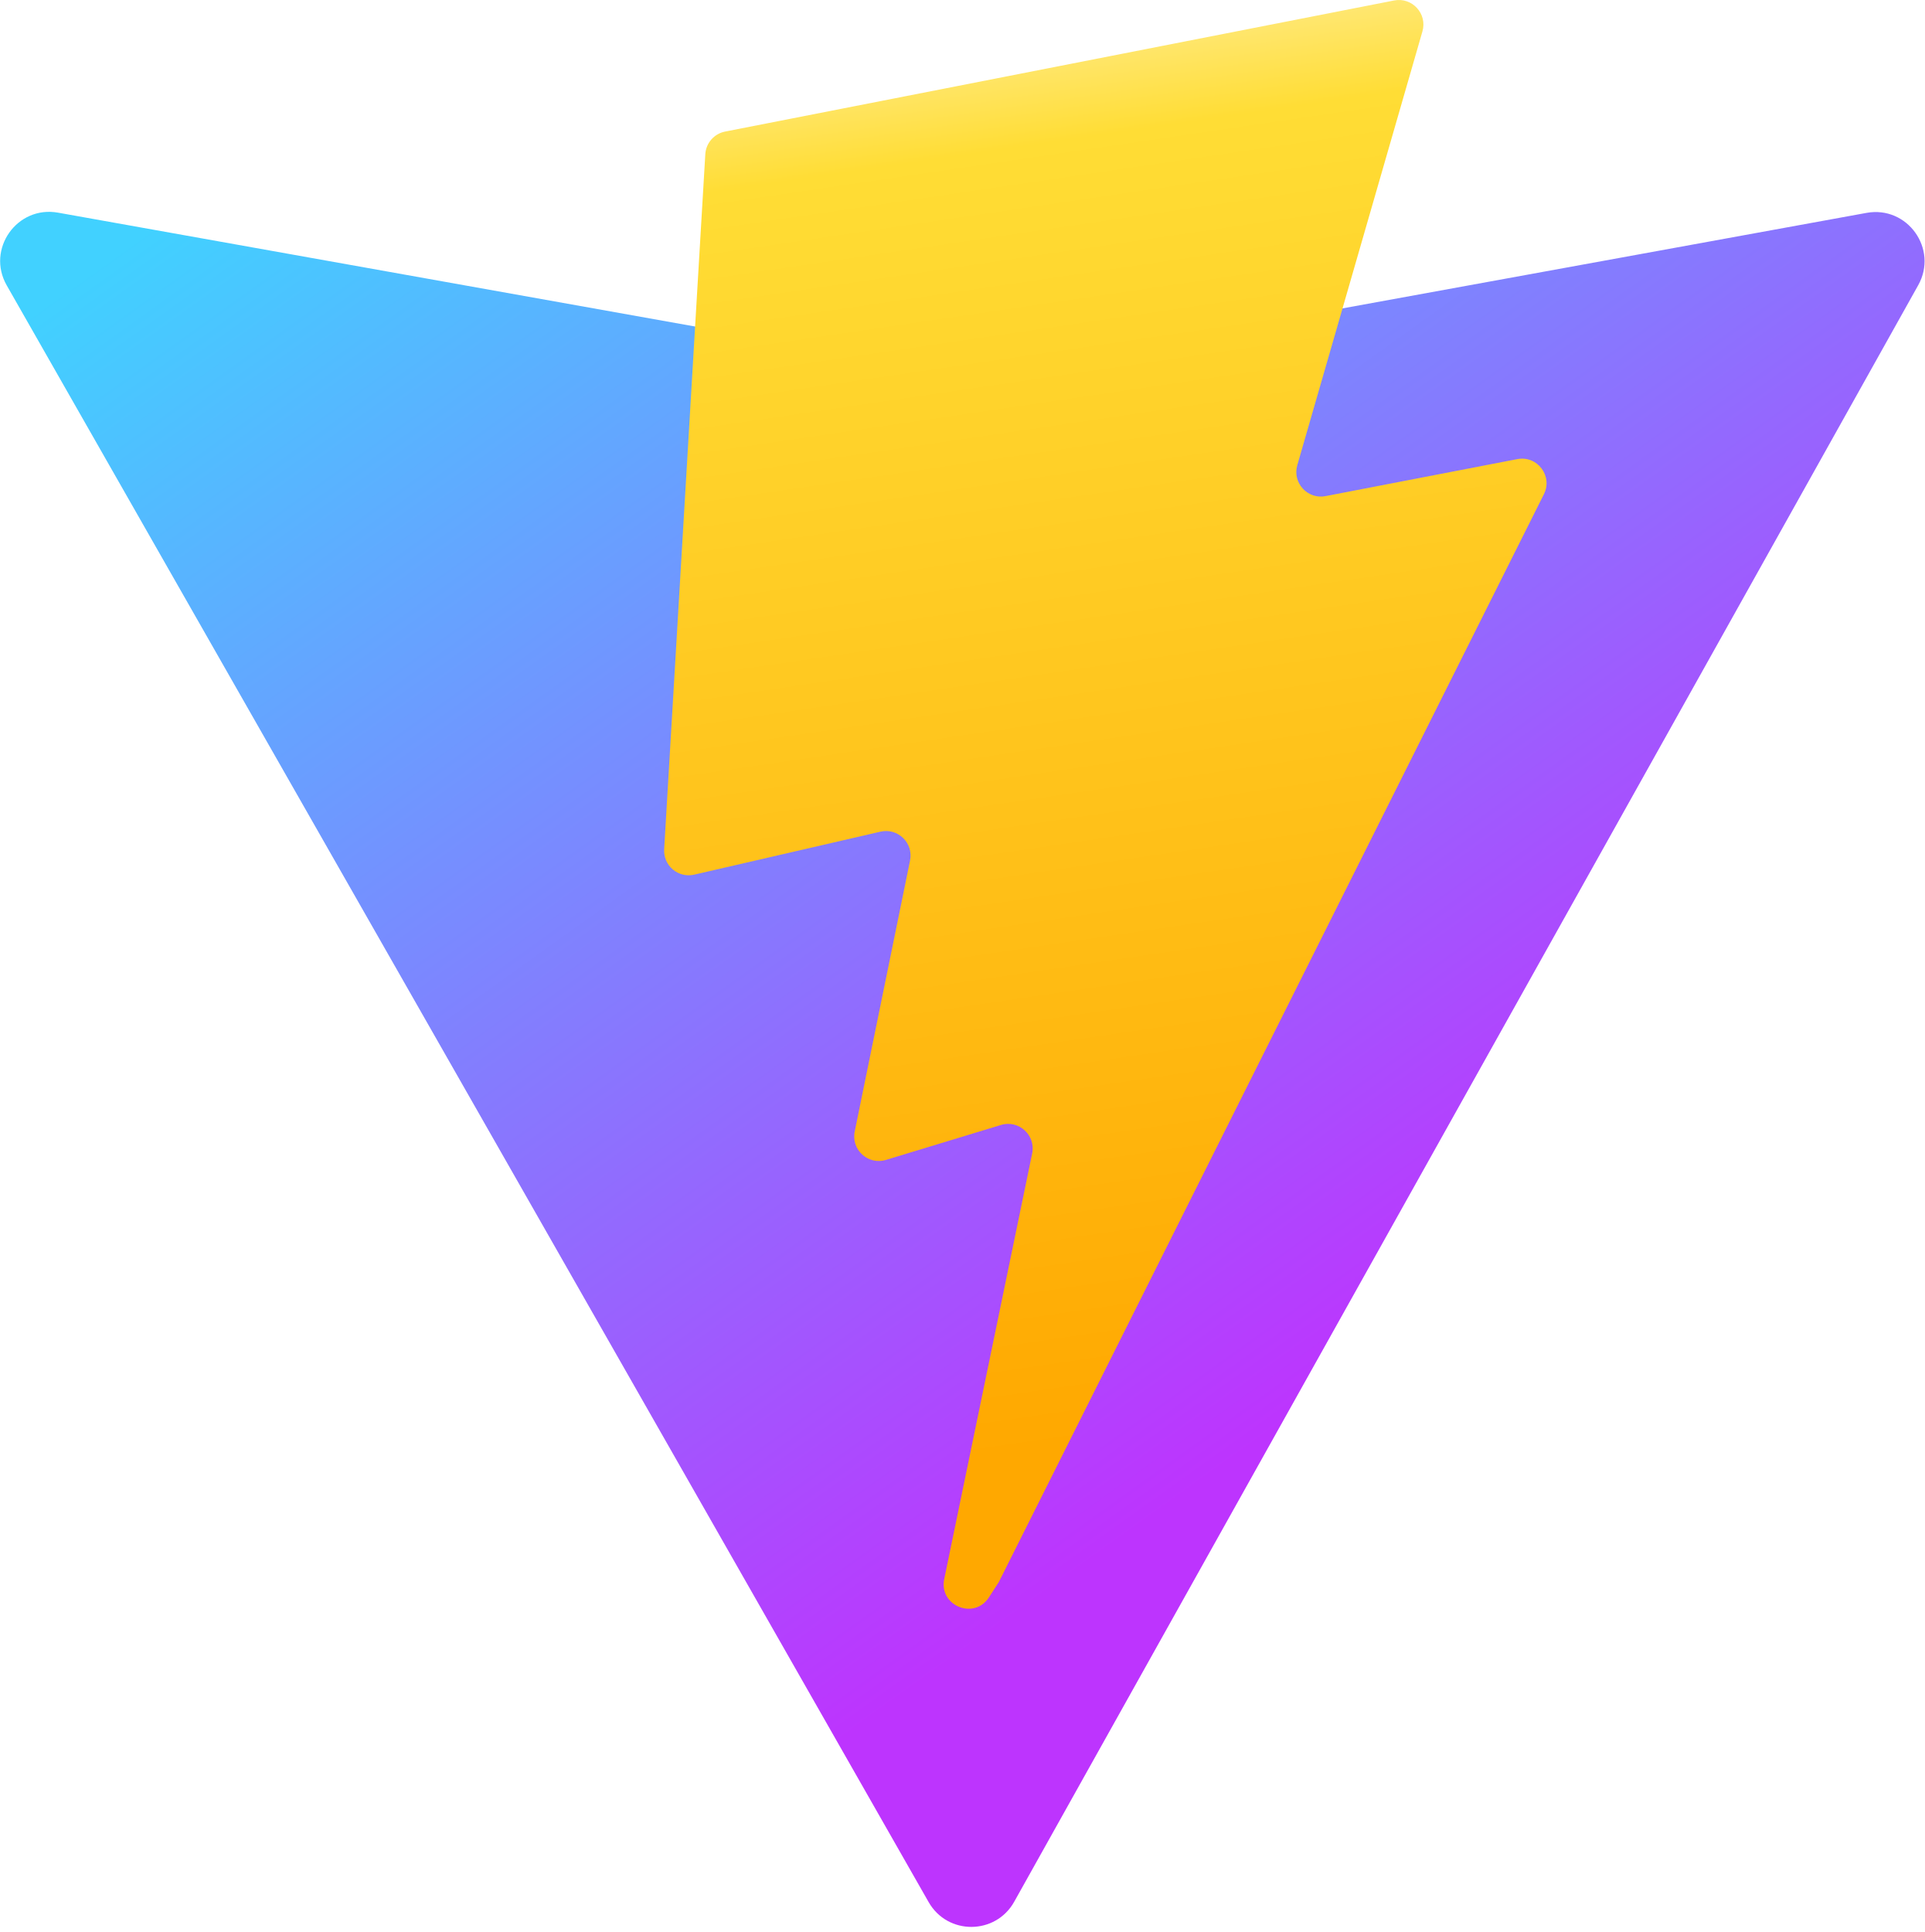
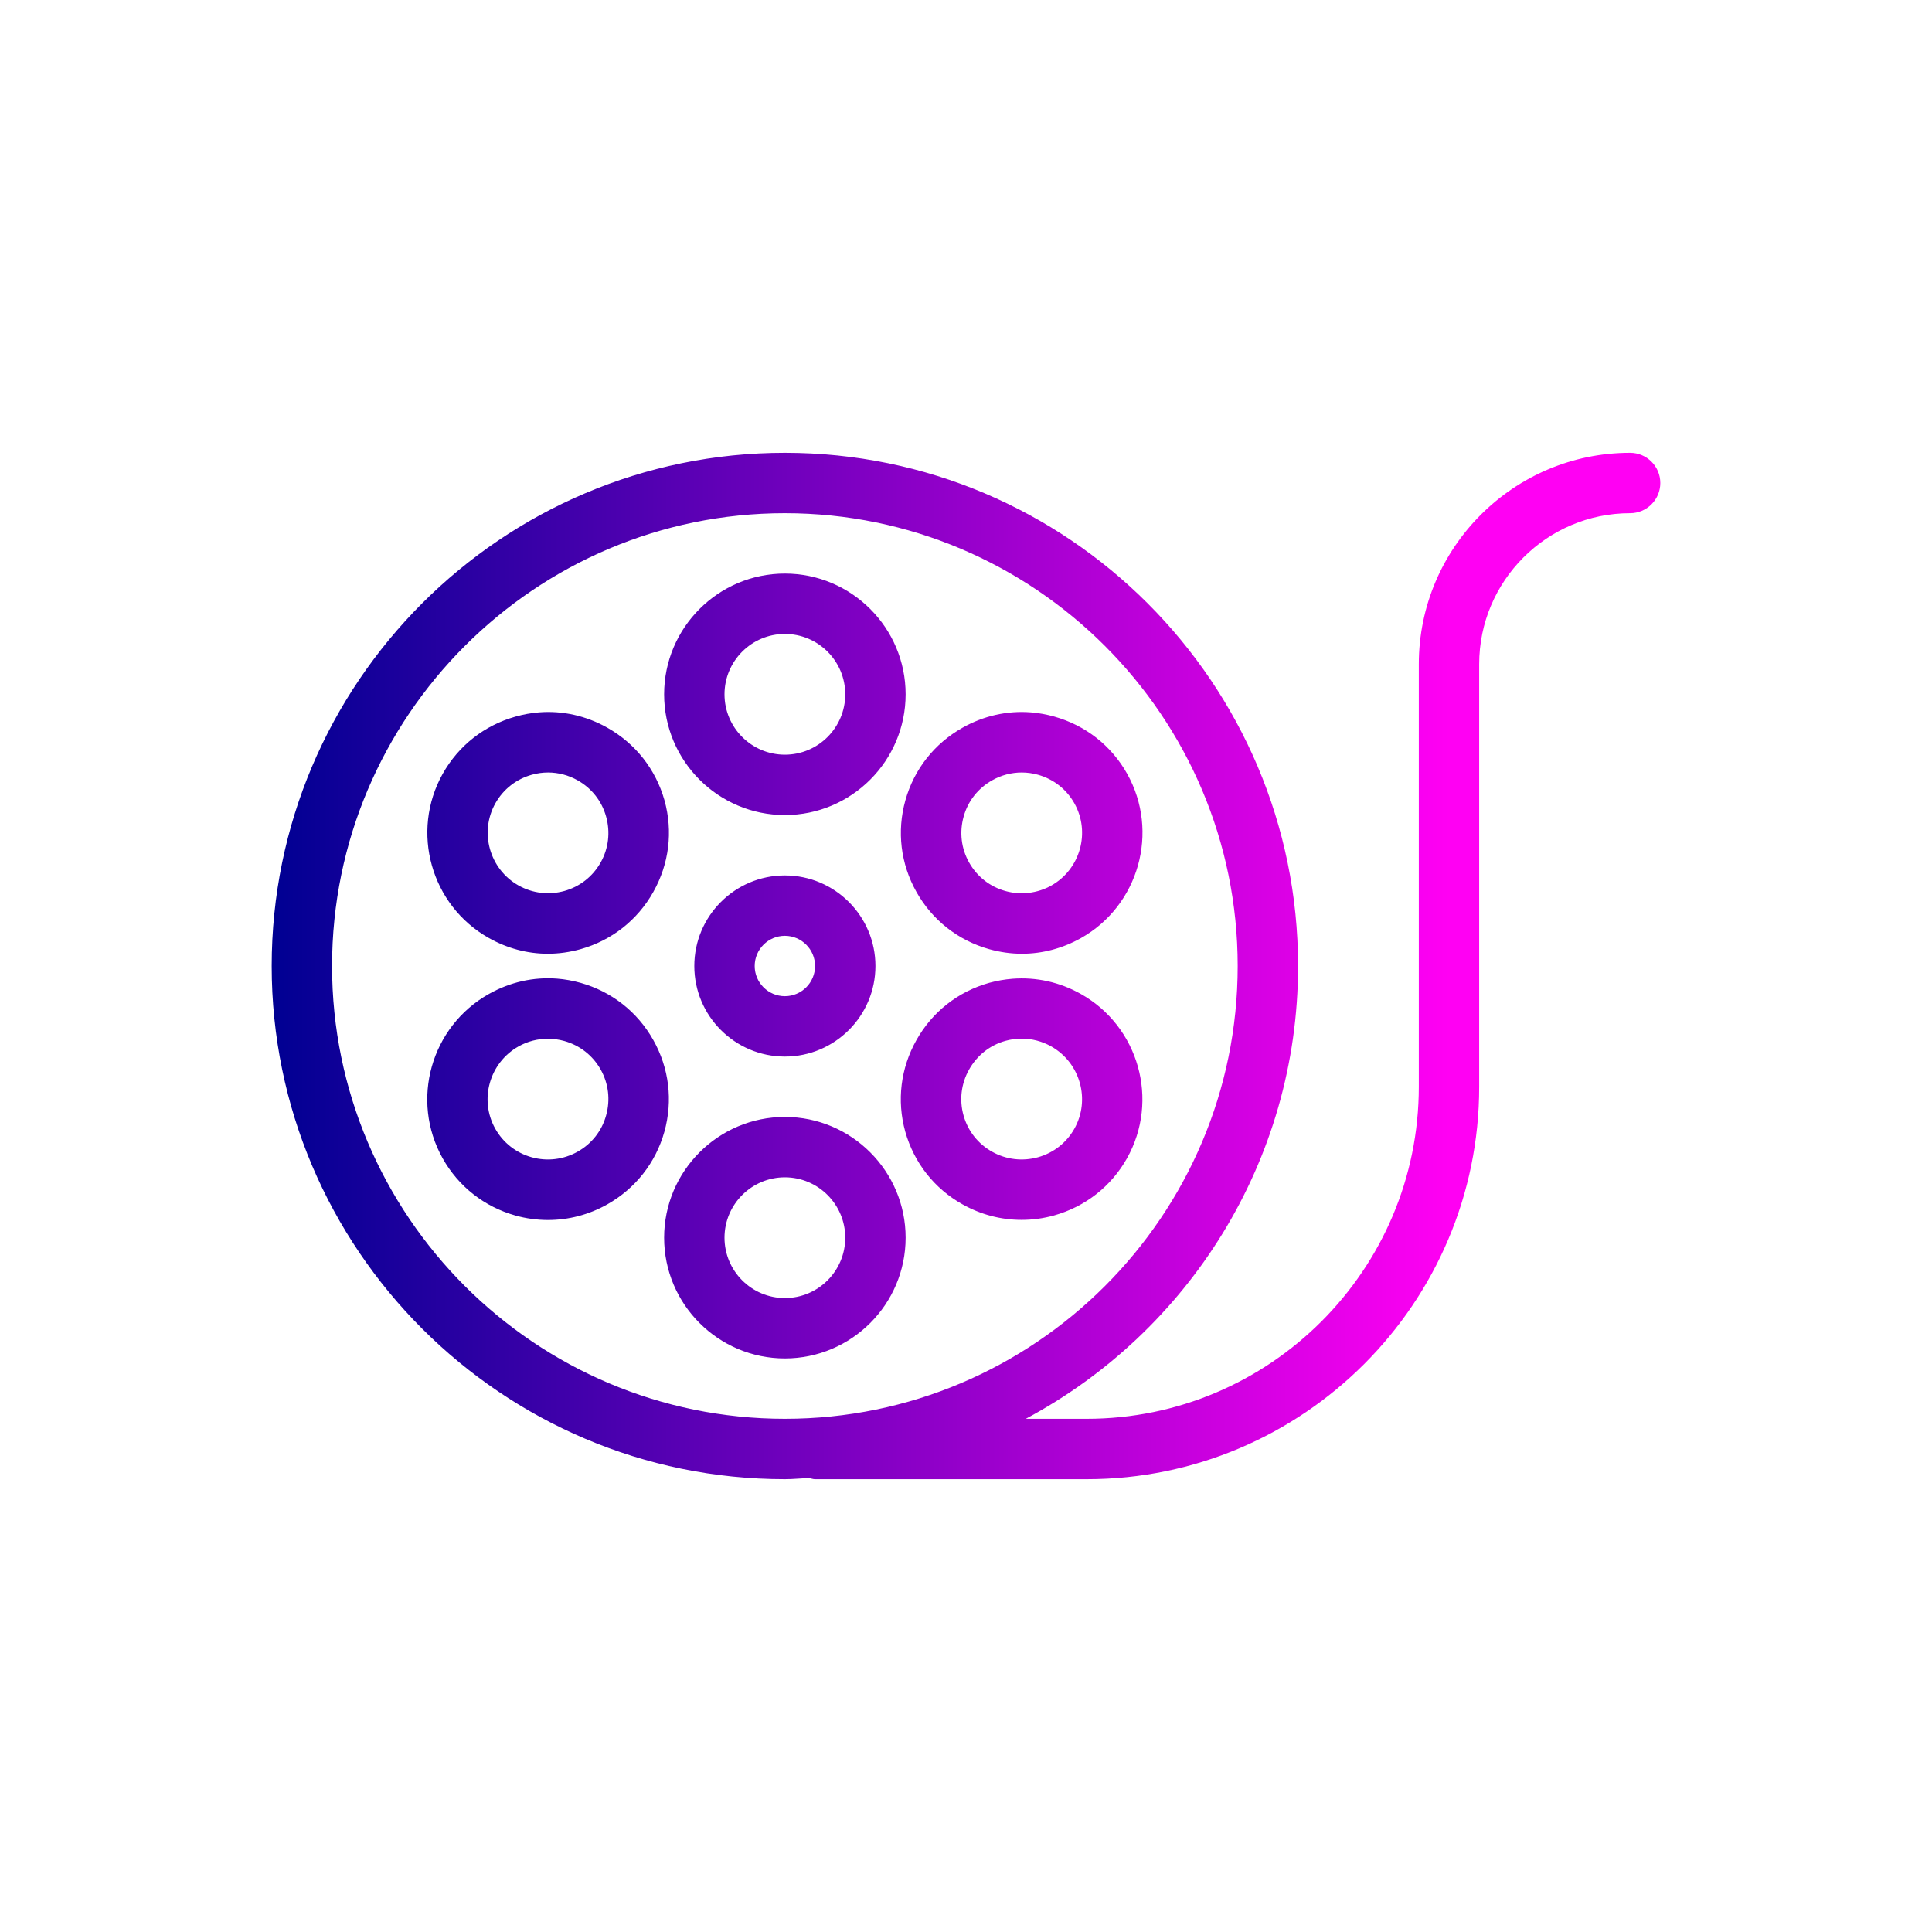
- <svg xmlns="http://www.w3.org/2000/svg" aria-hidden="true" role="img" class="iconify iconify--logos" width="31.88" height="32" preserveAspectRatio="xMidYMid meet" viewBox="0 0 256 257">
-   <defs>
-     <linearGradient id="IconifyId1813088fe1fbc01fb466" x1="-.828%" x2="57.636%" y1="7.652%" y2="78.411%">
-       <stop offset="0%" stop-color="#41D1FF" />
-       <stop offset="100%" stop-color="#BD34FE" />
+ <svg xmlns="http://www.w3.org/2000/svg" xmlns:xlink="http://www.w3.org/1999/xlink" id="movie" enable-background="new 0 0 32 32" viewBox="0 0 32 32">
+   <defs id="defs25">
+     <linearGradient id="linearGradient4136">
+       <stop id="stop4138" offset="0" stop-color="#000092" />
+       <stop id="stop4140" offset="1" stop-color="#ff00f3" />
    </linearGradient>
-     <linearGradient id="IconifyId1813088fe1fbc01fb467" x1="43.376%" x2="50.316%" y1="2.242%" y2="89.03%">
-       <stop offset="0%" stop-color="#FFEA83" />
-       <stop offset="8.333%" stop-color="#FFDD35" />
-       <stop offset="100%" stop-color="#FFA800" />
-     </linearGradient>
+     <linearGradient xlink:href="#linearGradient4136" id="linearGradient4142" x1="4.5" x2="24" y1="16" y2="16" gradientUnits="userSpaceOnUse" />
  </defs>
-   <path fill="url(#IconifyId1813088fe1fbc01fb466)" d="M255.153 37.938L134.897 252.976c-2.483 4.44-8.862 4.466-11.382.048L.875 37.958c-2.746-4.814 1.371-10.646 6.827-9.67l120.385 21.517a6.537 6.537 0 0 0 2.322-.004l117.867-21.483c5.438-.991 9.574 4.796 6.877 9.62Z" />
-   <path fill="url(#IconifyId1813088fe1fbc01fb467)" d="M185.432.063L96.44 17.501a3.268 3.268 0 0 0-2.634 3.014l-5.474 92.456a3.268 3.268 0 0 0 3.997 3.378l24.777-5.718c2.318-.535 4.413 1.507 3.936 3.838l-7.361 36.047c-.495 2.426 1.782 4.5 4.151 3.78l15.304-4.649c2.372-.72 4.652 1.36 4.15 3.788l-11.698 56.621c-.732 3.542 3.979 5.473 5.943 2.437l1.313-2.028l72.516-144.72c1.215-2.423-.88-5.186-3.54-4.672l-25.505 4.922c-2.396.462-4.435-1.77-3.759-4.114l16.646-57.705c.677-2.35-1.37-4.583-3.769-4.113Z" />
+   <path id="path7" fill="url(#linearGradient4142)" d="M 13 7.5 C 8.313 7.5 4.5 11.313 4.5 16 C 4.5 20.687 8.313 24.5 13 24.5 C 13.135 24.5 13.266 24.486 13.4 24.48 C 13.434 24.487 13.465 24.5 13.5 24.5 L 18 24.5 C 21.584 24.5 24.5 21.584 24.5 18 L 24.5 17 L 24.5 14 L 24.5 11 C 24.5 9.622 25.621 8.5 27 8.5 C 27.276 8.5 27.5 8.276 27.5 8 C 27.5 7.724 27.276 7.5 27 7.5 C 25.07 7.5 23.5 9.07 23.5 11 L 23.5 14 L 23.5 17 L 23.5 18 C 23.5 21.033 21.032 23.5 18 23.5 L 16.99 23.5 C 19.67 22.068 21.5 19.245 21.5 16 C 21.5 11.313 17.687 7.5 13 7.5 z M 13 8.5 C 17.136 8.5 20.5 11.864 20.5 16 C 20.5 20.136 17.136 23.5 13 23.5 C 8.864 23.5 5.5 20.136 5.5 16 C 5.5 11.864 8.864 8.5 13 8.5 z M 13 9.5 C 11.897 9.5 11 10.397 11 11.5 C 11 12.603 11.897 13.5 13 13.5 C 14.103 13.5 15 12.603 15 11.5 C 15 10.397 14.103 9.5 13 9.5 z M 13 10.5 C 13.552 10.5 14 10.949 14 11.5 C 14 12.051 13.552 12.5 13 12.5 C 12.448 12.5 12 12.051 12 11.5 C 12 10.949 12.448 10.5 13 10.5 z M 8.928 11.799 C 8.797 11.809 8.668 11.833 8.539 11.869 C 8.024 12.014 7.597 12.348 7.334 12.814 C 6.794 13.776 7.137 14.997 8.098 15.537 C 8.402 15.708 8.735 15.797 9.074 15.797 C 9.256 15.797 9.437 15.771 9.617 15.721 C 10.131 15.576 10.558 15.241 10.82 14.775 C 11.083 14.309 11.149 13.771 11.006 13.256 C 10.861 12.742 10.525 12.315 10.059 12.053 C 9.71 11.856 9.319 11.768 8.928 11.799 z M 17.074 11.799 C 16.683 11.768 16.292 11.856 15.943 12.053 C 15.477 12.315 15.14 12.741 14.996 13.256 C 14.852 13.77 14.917 14.309 15.18 14.775 C 15.442 15.241 15.869 15.576 16.383 15.721 C 16.563 15.771 16.744 15.797 16.926 15.797 C 17.264 15.797 17.598 15.709 17.902 15.539 C 18.863 14.999 19.208 13.777 18.668 12.814 C 18.406 12.348 17.978 12.014 17.463 11.869 C 17.334 11.833 17.205 11.809 17.074 11.799 z M 9.078 12.795 C 9.247 12.795 9.415 12.839 9.566 12.924 C 9.799 13.055 9.967 13.267 10.039 13.525 C 10.111 13.782 10.08 14.052 9.949 14.285 C 9.818 14.518 9.604 14.686 9.346 14.758 C 9.091 14.828 8.821 14.797 8.588 14.666 C 8.108 14.396 7.936 13.785 8.205 13.305 C 8.336 13.072 8.551 12.904 8.809 12.832 C 8.899 12.807 8.988 12.795 9.078 12.795 z M 16.922 12.795 C 17.013 12.795 17.102 12.807 17.191 12.832 C 17.449 12.904 17.664 13.072 17.795 13.305 C 18.065 13.786 17.893 14.398 17.412 14.668 C 17.179 14.798 16.906 14.829 16.652 14.758 C 16.394 14.686 16.182 14.518 16.051 14.285 C 15.92 14.052 15.889 13.782 15.961 13.525 C 16.032 13.268 16.2 13.055 16.434 12.924 C 16.585 12.839 16.753 12.795 16.922 12.795 z M 13 14.5 C 12.173 14.5 11.5 15.173 11.5 16 C 11.5 16.827 12.173 17.5 13 17.5 C 13.827 17.5 14.5 16.827 14.5 16 C 14.5 15.173 13.827 14.5 13 14.5 z M 13 15.5 C 13.275 15.5 13.5 15.724 13.5 16 C 13.5 16.276 13.275 16.5 13 16.5 C 12.725 16.5 12.5 16.276 12.5 16 C 12.5 15.724 12.725 15.5 13 15.5 z M 9.227 16.209 C 8.836 16.179 8.448 16.266 8.098 16.463 C 7.137 17.003 6.792 18.223 7.332 19.186 C 7.594 19.652 8.022 19.988 8.537 20.133 C 8.716 20.183 8.897 20.207 9.078 20.207 C 9.417 20.207 9.754 20.12 10.057 19.949 C 10.523 19.687 10.86 19.26 11.004 18.746 C 11.148 18.23 11.083 17.691 10.82 17.225 C 10.558 16.759 10.131 16.424 9.617 16.279 C 9.488 16.243 9.357 16.219 9.227 16.209 z M 16.771 16.211 C 16.641 16.221 16.511 16.244 16.383 16.279 C 15.869 16.424 15.442 16.759 15.18 17.225 C 14.917 17.691 14.851 18.229 14.994 18.744 C 15.139 19.258 15.475 19.686 15.941 19.947 C 16.245 20.118 16.58 20.205 16.92 20.205 C 17.101 20.205 17.282 20.181 17.461 20.131 C 17.976 19.986 18.403 19.652 18.666 19.186 C 19.206 18.224 18.863 17.003 17.902 16.463 C 17.552 16.266 17.162 16.181 16.771 16.211 z M 16.924 17.203 C 17.093 17.203 17.261 17.247 17.412 17.332 C 17.893 17.604 18.064 18.215 17.795 18.695 C 17.664 18.928 17.449 19.096 17.191 19.168 C 16.934 19.238 16.665 19.207 16.432 19.076 C 16.199 18.945 16.031 18.733 15.959 18.475 C 15.887 18.218 15.92 17.948 16.051 17.715 C 16.182 17.482 16.394 17.312 16.652 17.24 C 16.741 17.215 16.833 17.203 16.924 17.203 z M 9.074 17.205 C 9.165 17.205 9.257 17.217 9.346 17.242 C 9.604 17.314 9.818 17.482 9.949 17.715 C 10.08 17.948 10.111 18.218 10.039 18.475 C 9.968 18.732 9.8 18.945 9.566 19.076 C 9.334 19.206 9.064 19.239 8.807 19.168 C 8.549 19.096 8.334 18.928 8.203 18.695 C 7.933 18.214 8.107 17.602 8.588 17.332 C 8.739 17.247 8.905 17.205 9.074 17.205 z M 13 18.5 C 11.897 18.5 11 19.397 11 20.5 C 11 21.603 11.897 22.5 13 22.5 C 14.103 22.5 15 21.603 15 20.5 C 15 19.397 14.103 18.5 13 18.5 z M 13 19.5 C 13.552 19.5 14 19.949 14 20.5 C 14 21.051 13.552 21.5 13 21.5 C 12.448 21.5 12 21.051 12 20.5 C 12 19.949 12.448 19.5 13 19.5 z " />
</svg>
